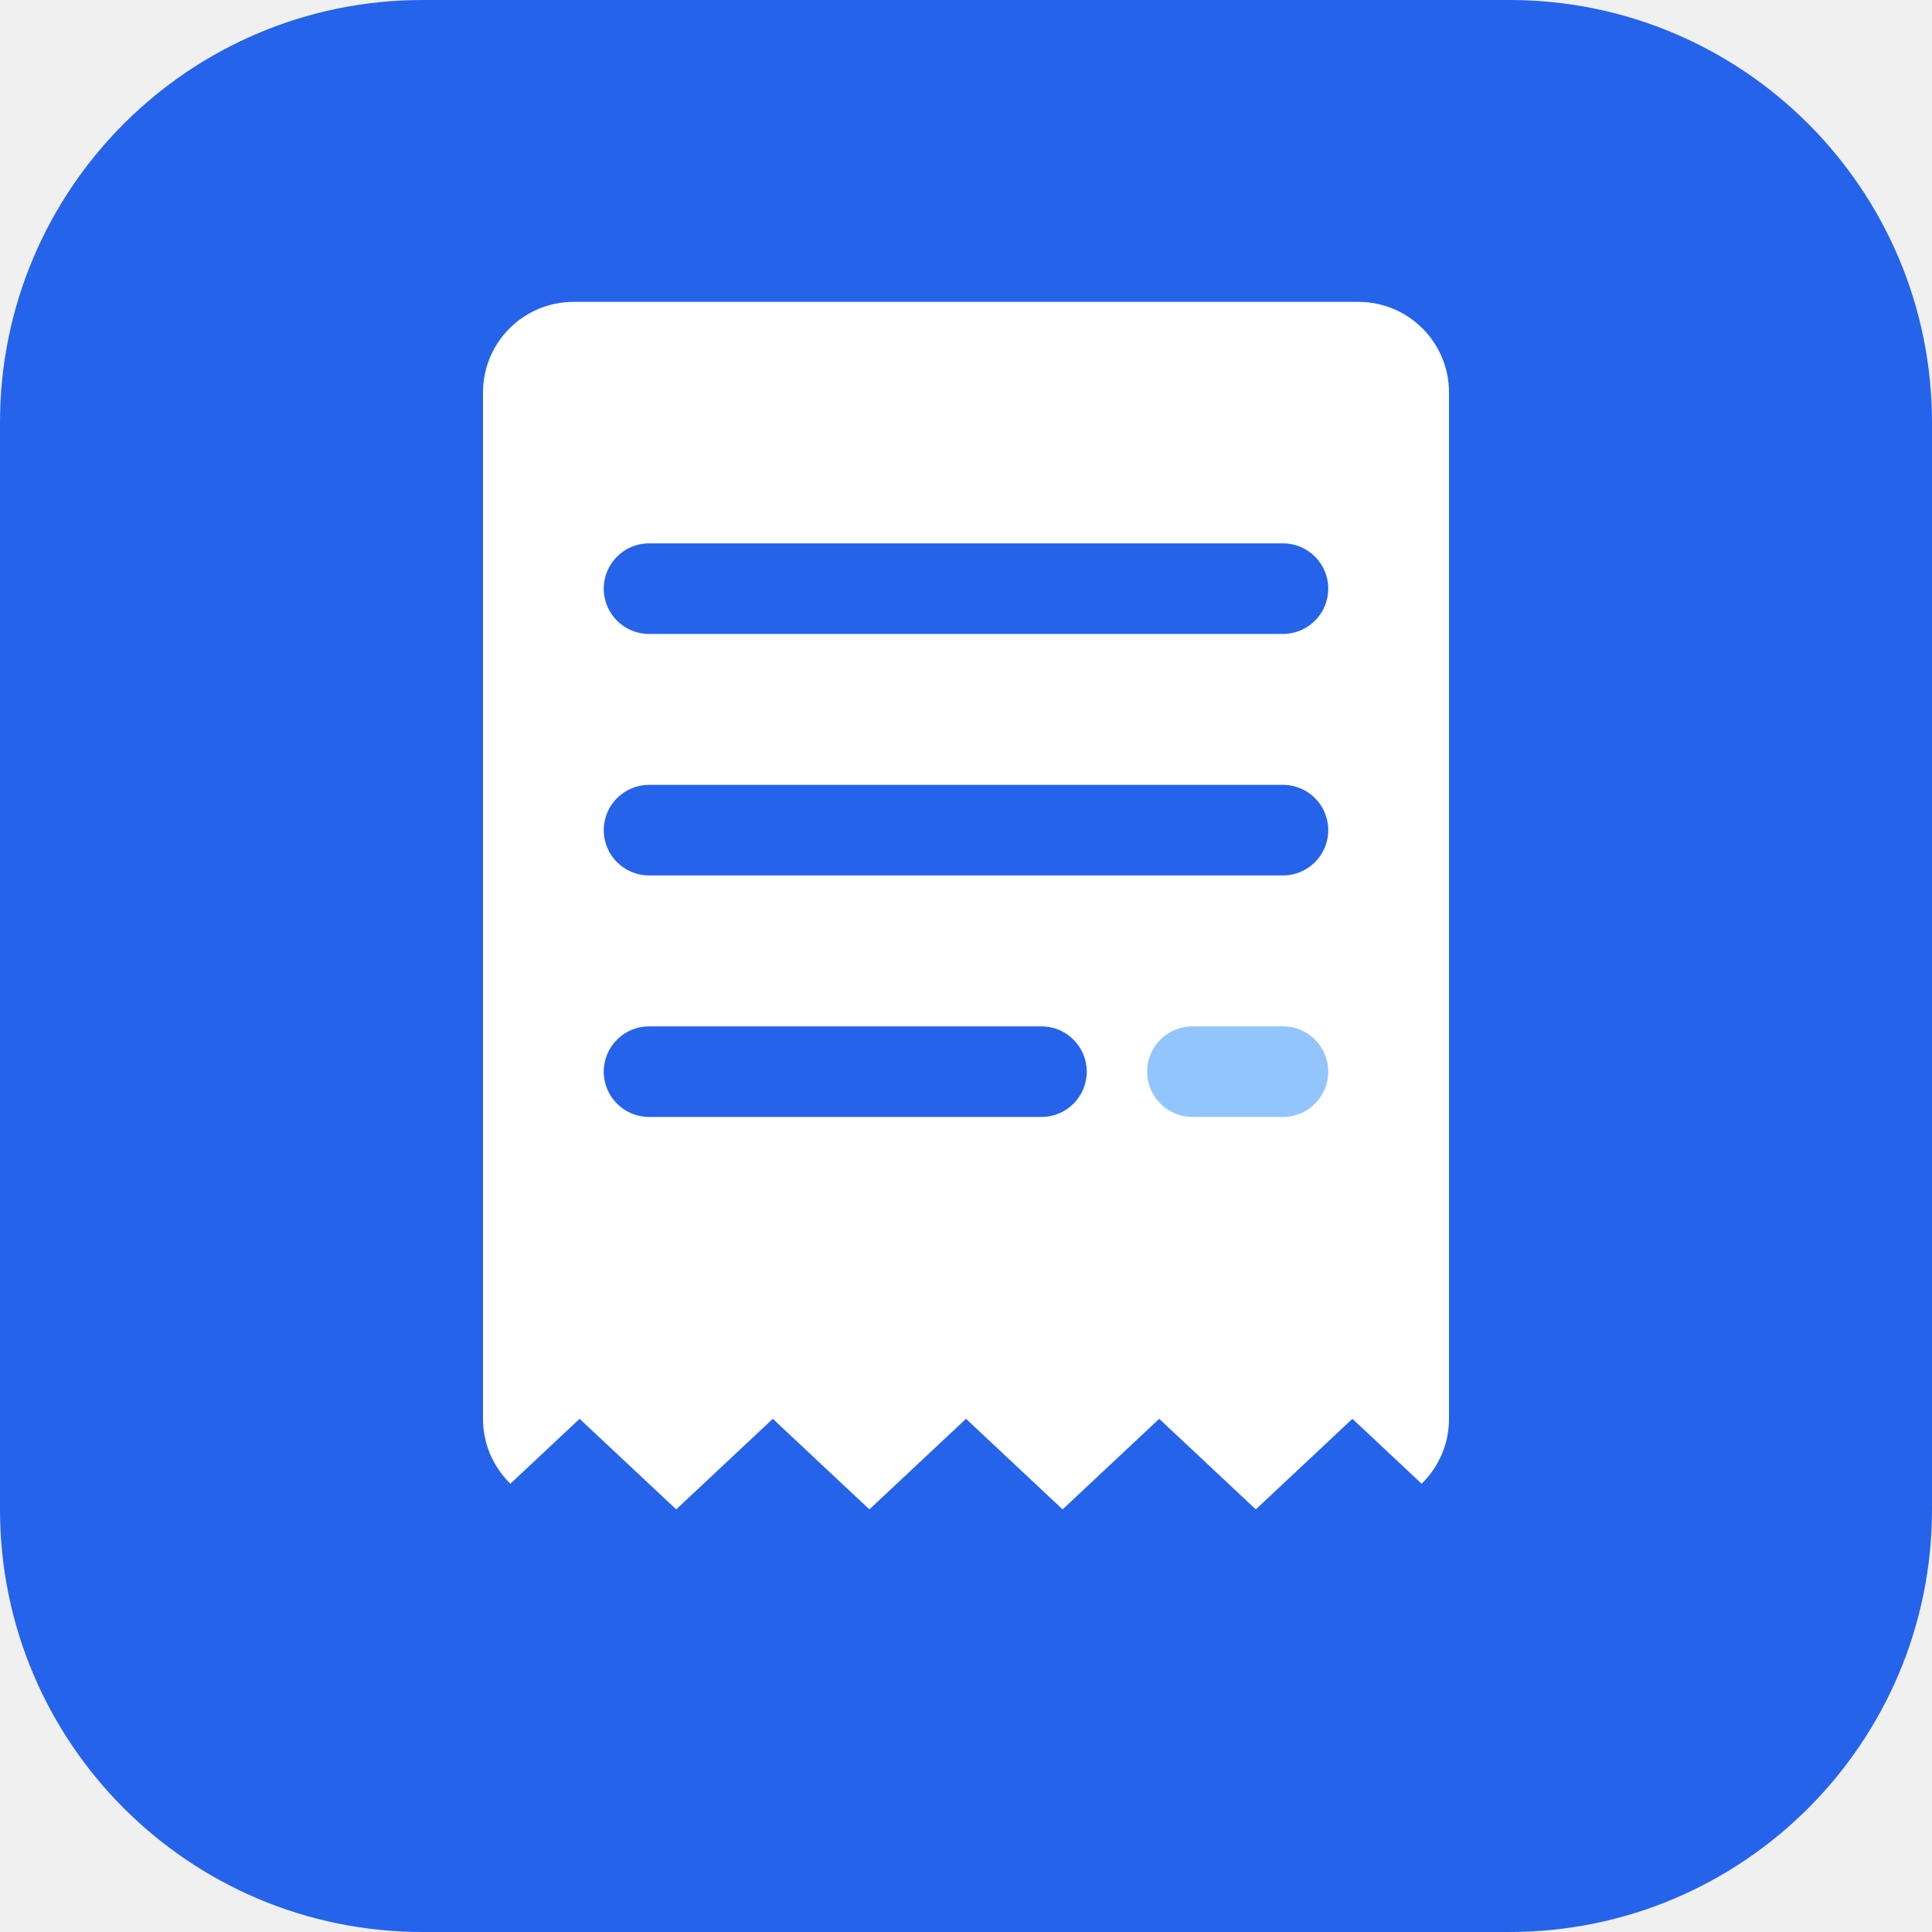
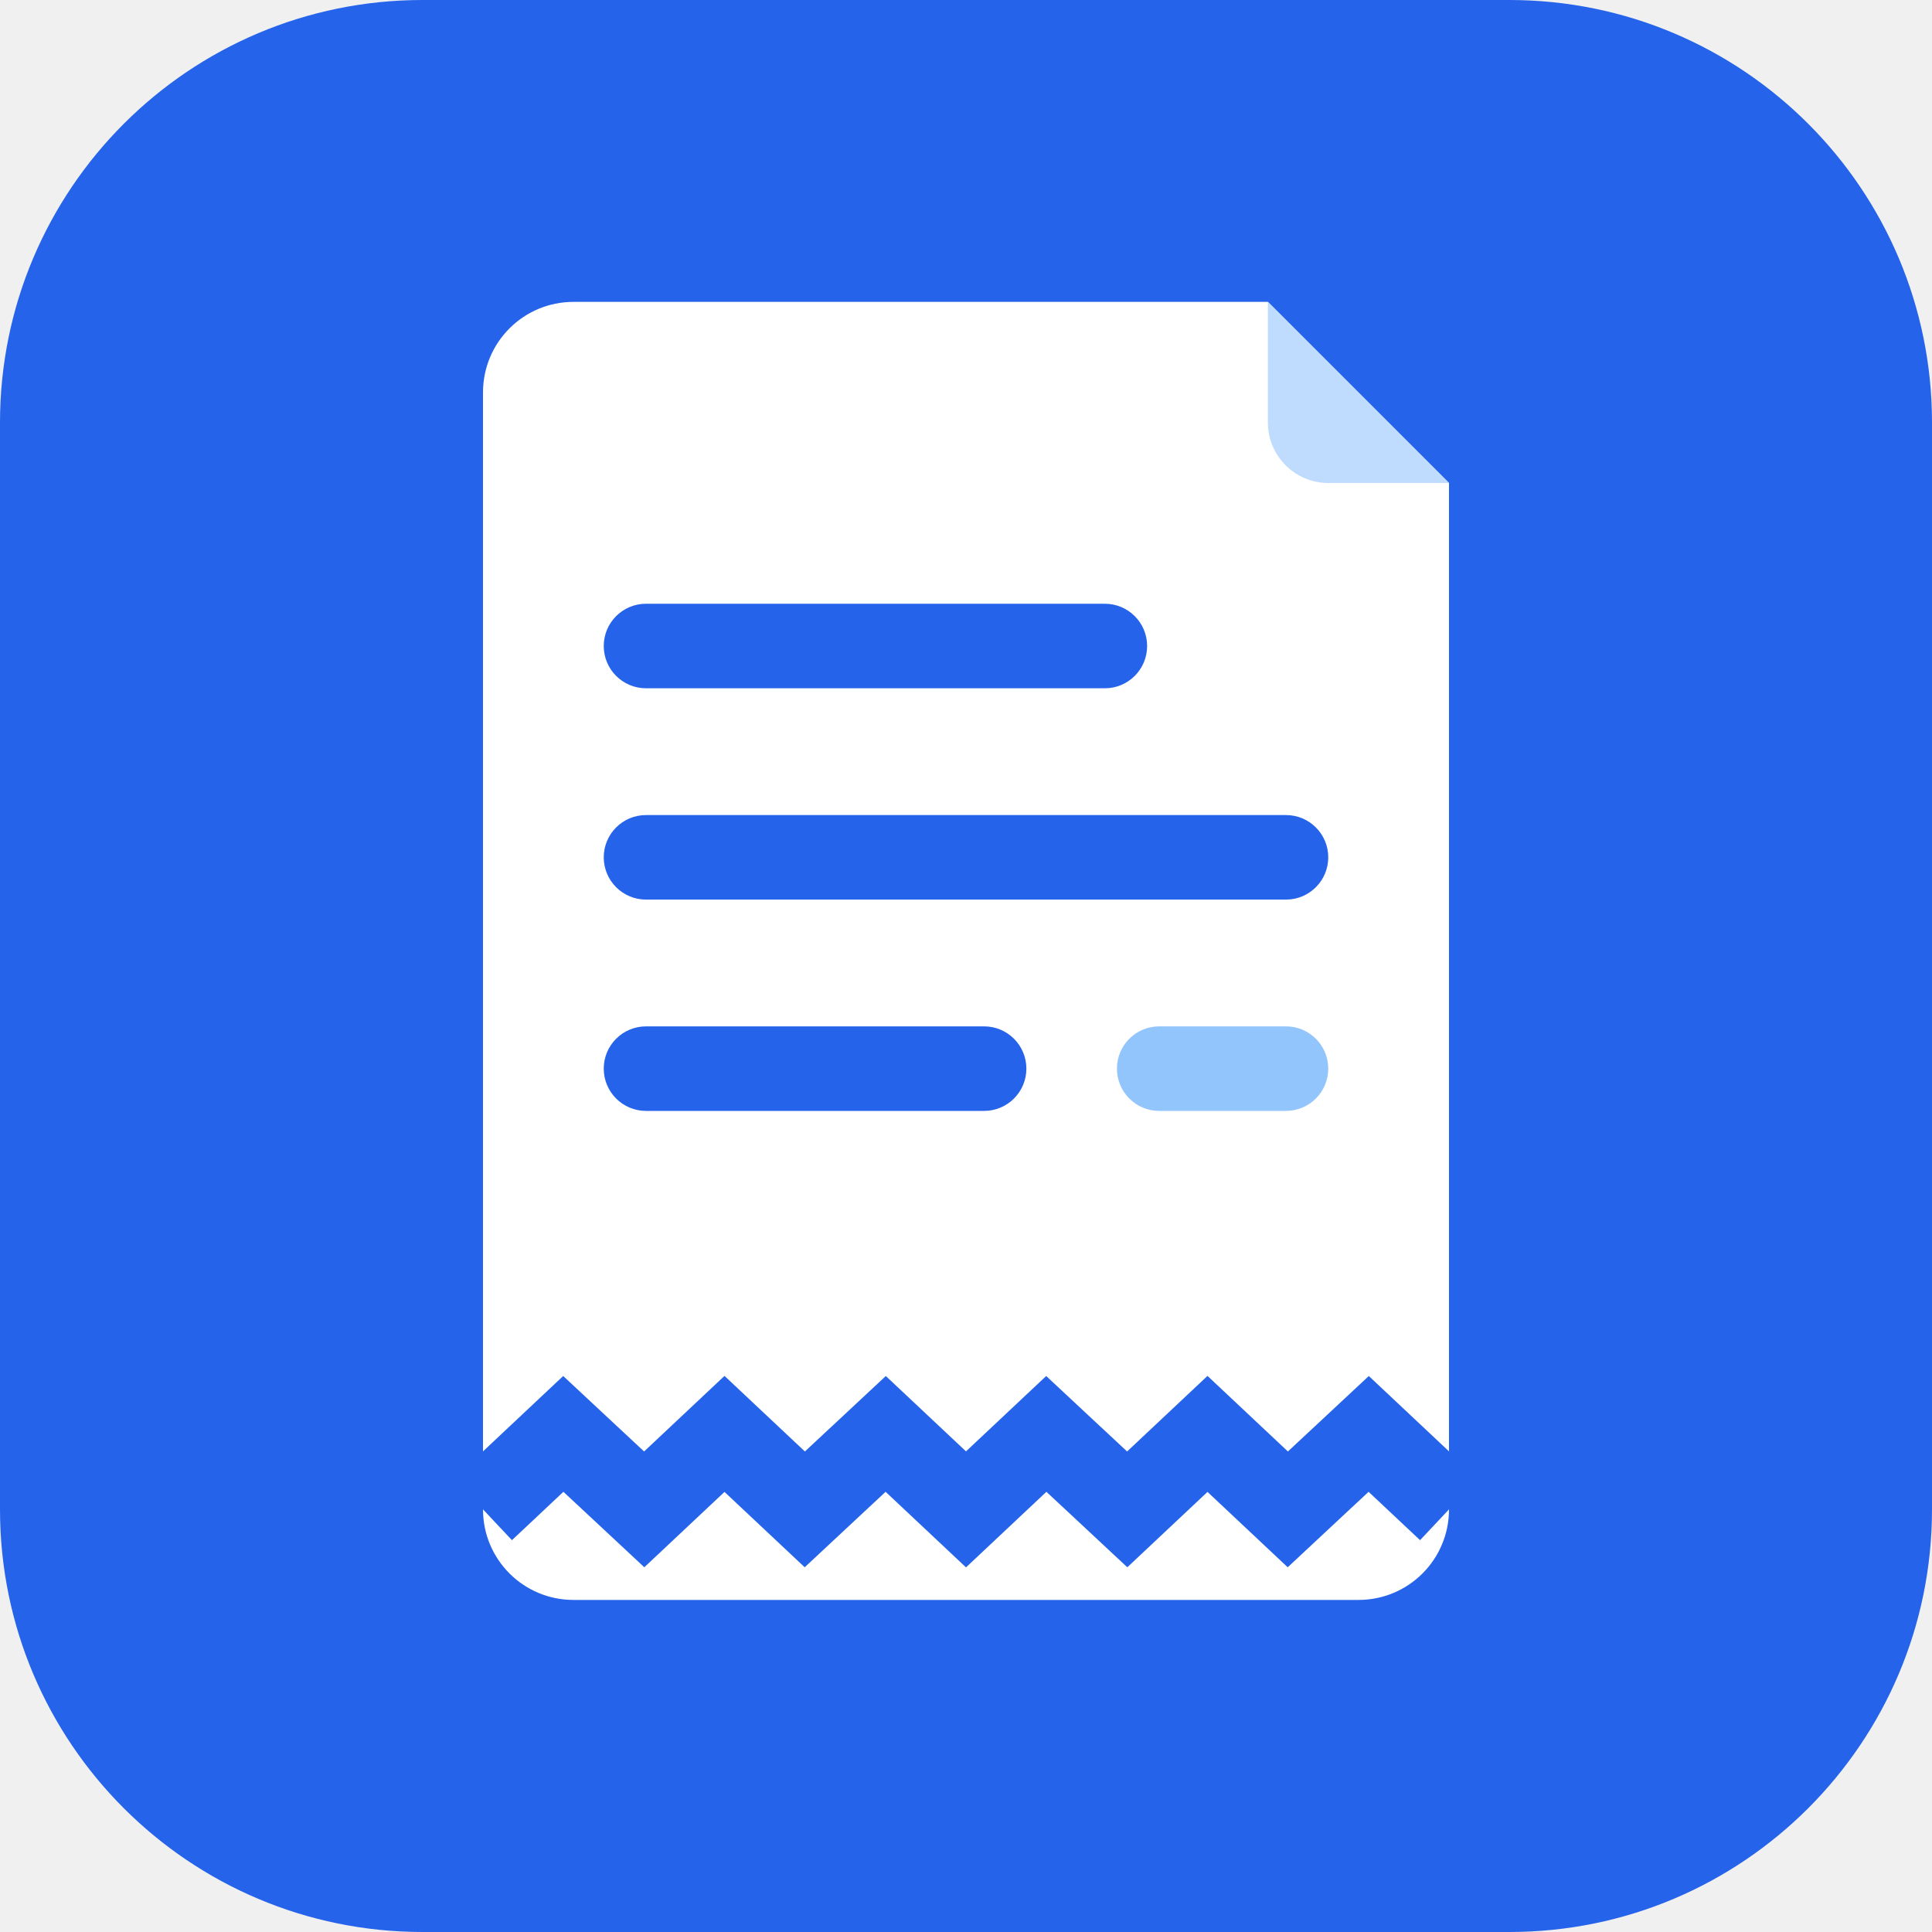
<svg xmlns="http://www.w3.org/2000/svg" width="32" height="32" viewBox="0 0 32 32" fill="none">
  <rect width="32" height="32" rx="7" fill="#2563EB" />
-   <rect x="8" y="5" width="16" height="20" rx="1.5" fill="white" />
-   <path d="M8 25 L9.6 23.5 L11.2 25 L12.8 23.5 L14.4 25 L16 23.5 L17.6 25 L19.2 23.5 L20.8 25 L22.4 23.5 L24 25 V27 H8 V25Z" fill="#2563EB" />
-   <rect x="10" y="9" width="12" height="1.5" rx="0.75" fill="#2563EB" />
-   <rect x="10" y="13" width="12" height="1.5" rx="0.75" fill="#2563EB" />
-   <rect x="10" y="17" width="8" height="1.5" rx="0.75" fill="#2563EB" />
-   <rect x="19" y="17" width="3" height="1.5" rx="0.75" fill="#93C5FD" />
+   <path d="M8 6.5C8 5.67 8.67 5 9.5 5H21L24 8V25C24 25.83 23.33 26.5 22.5 26.5H9.5C8.67 26.5 8 25.83 8 25V6.5Z" fill="white" />
+   <path d="M21 5L24 8H22C21.45 8 21 7.55 21 7V5Z" fill="#BFDBFE" />
+   <path d="M8 25 L9.33 23.75 L10.67 25 L12 23.75 L13.33 25 L14.67 23.75 L16 25 L17.33 23.75 L18.67 25 L20 23.75 L21.33 25 L22.67 23.75 L24 25" stroke="#2563EB" stroke-width="1.4" fill="none" />
+   <rect x="10" y="10" width="9" height="1.4" rx="0.7" fill="#2563EB" />
+   <rect x="10" y="13.5" width="12" height="1.4" rx="0.7" fill="#2563EB" />
+   <rect x="10" y="17" width="7" height="1.4" rx="0.7" fill="#2563EB" />
+   <rect x="18.5" y="17" width="3.5" height="1.4" rx="0.7" fill="#93C5FD" />
</svg>
